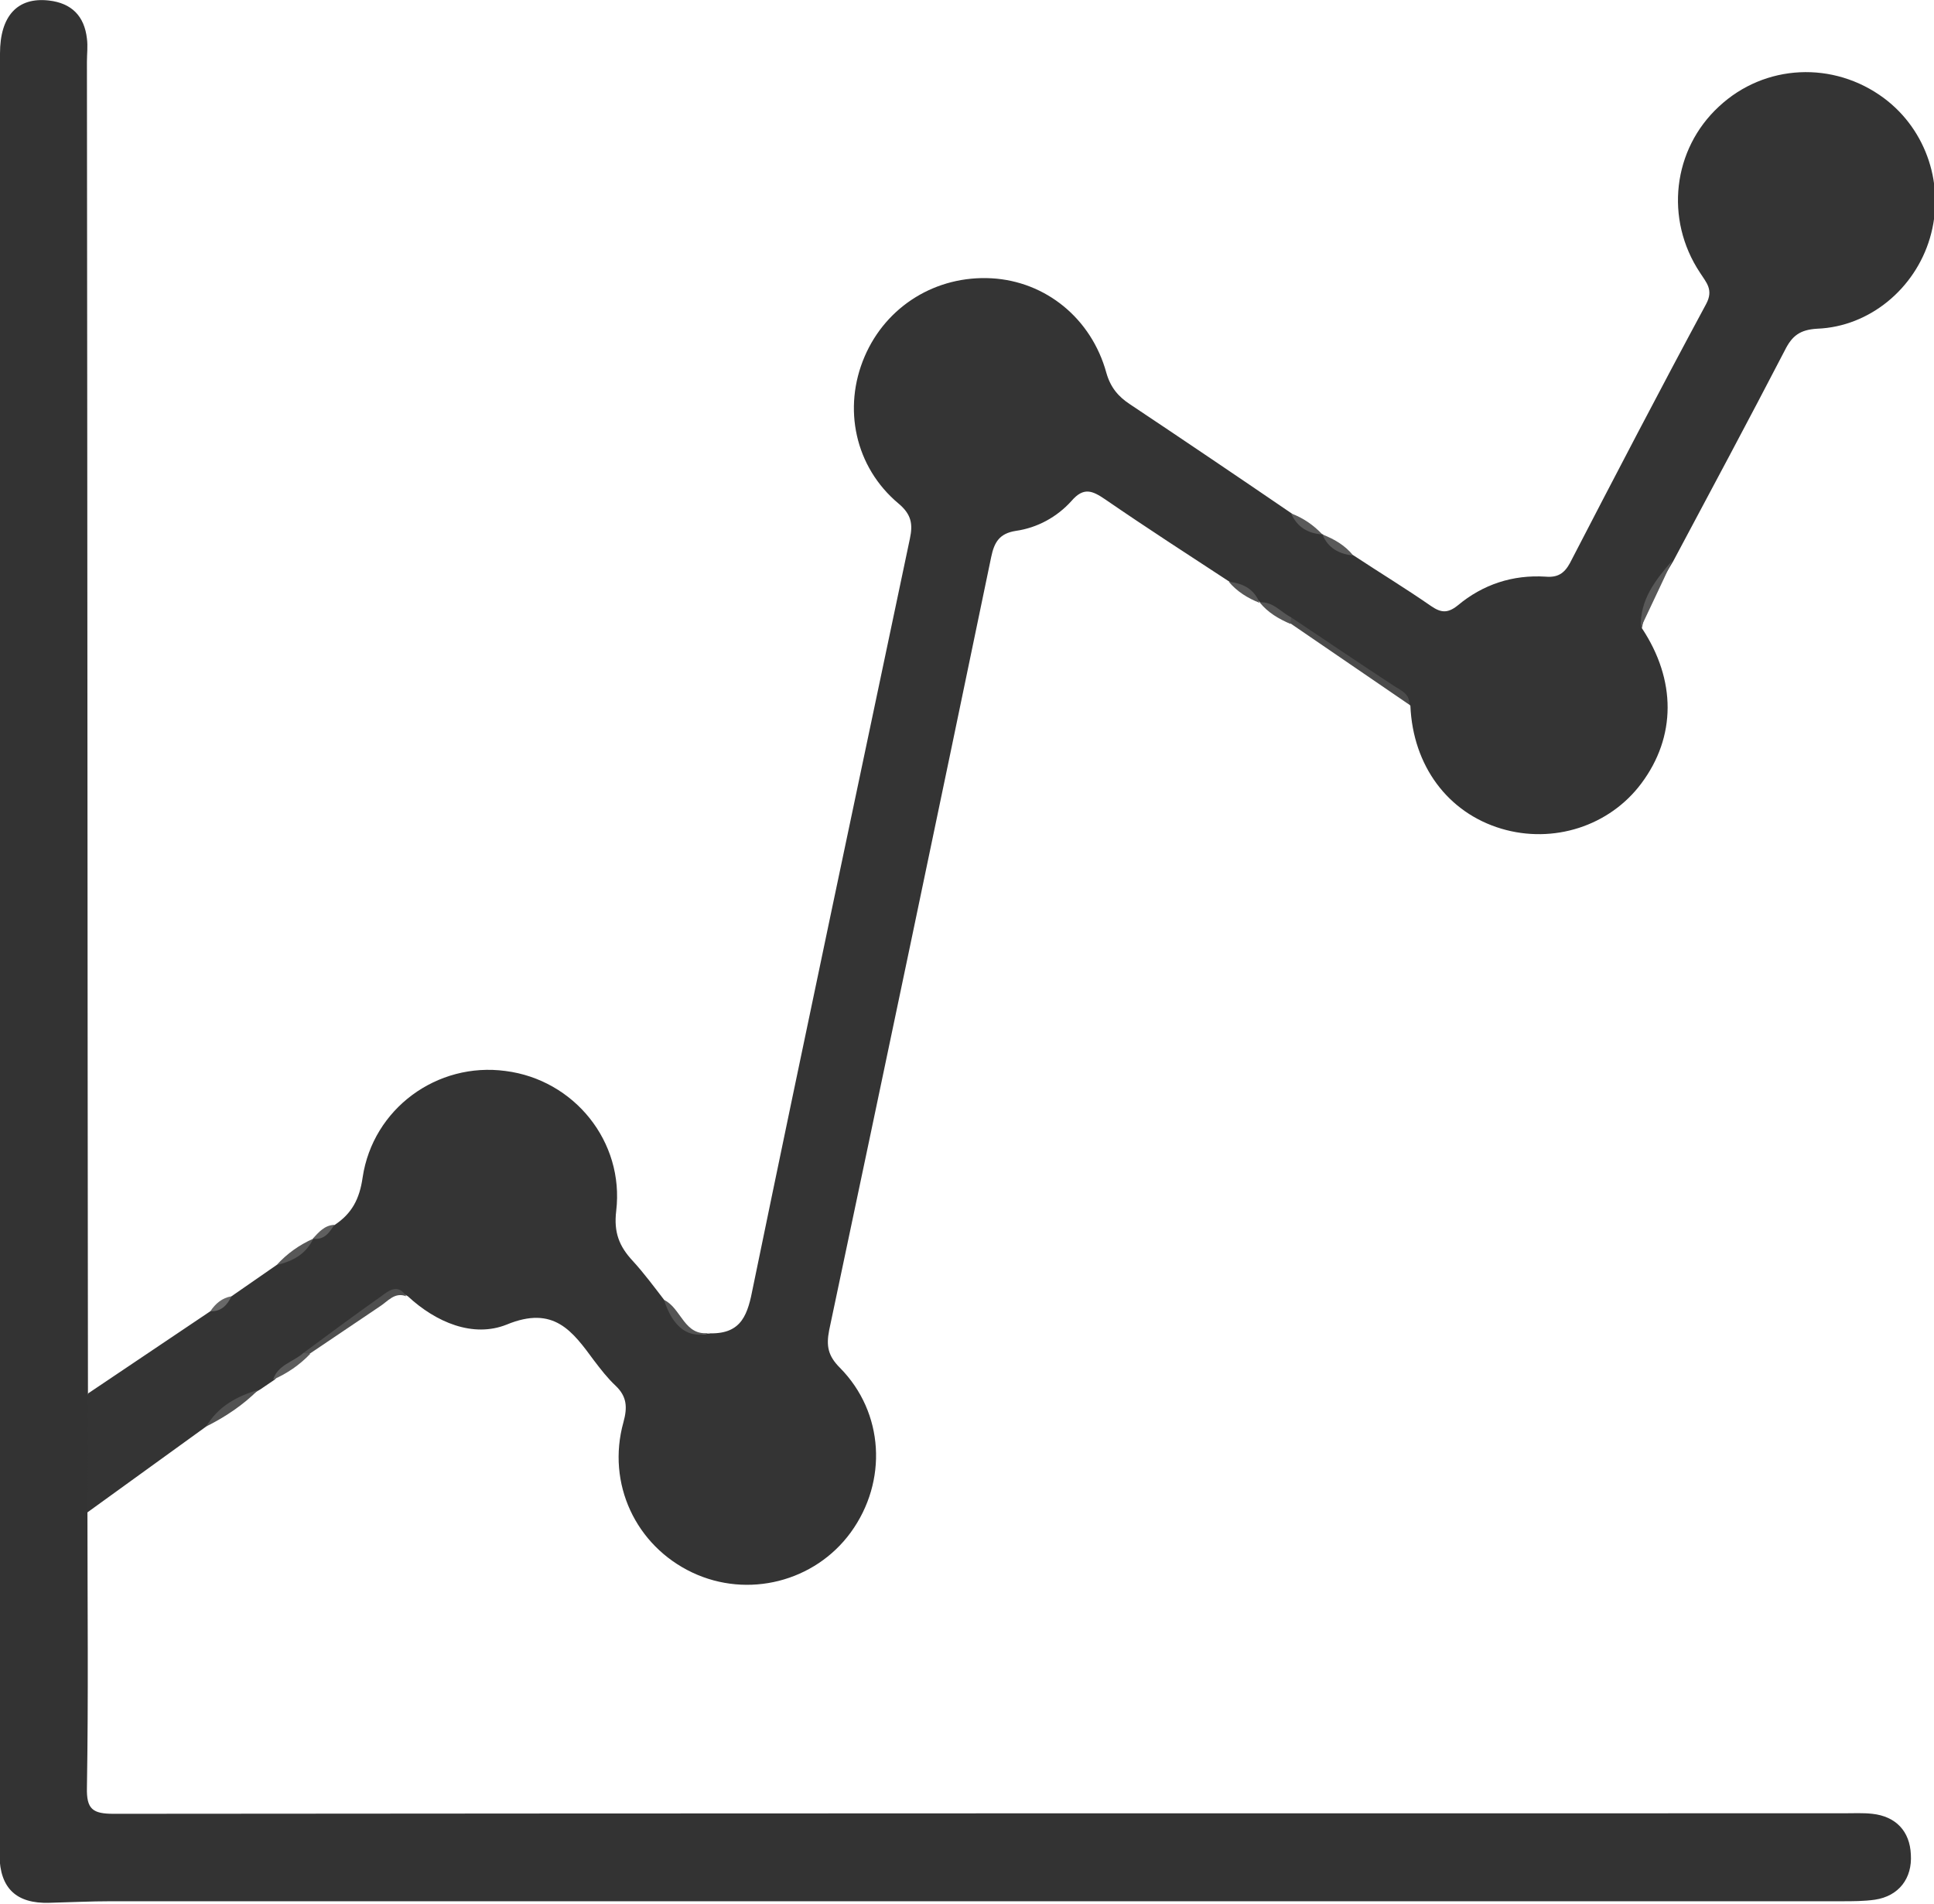
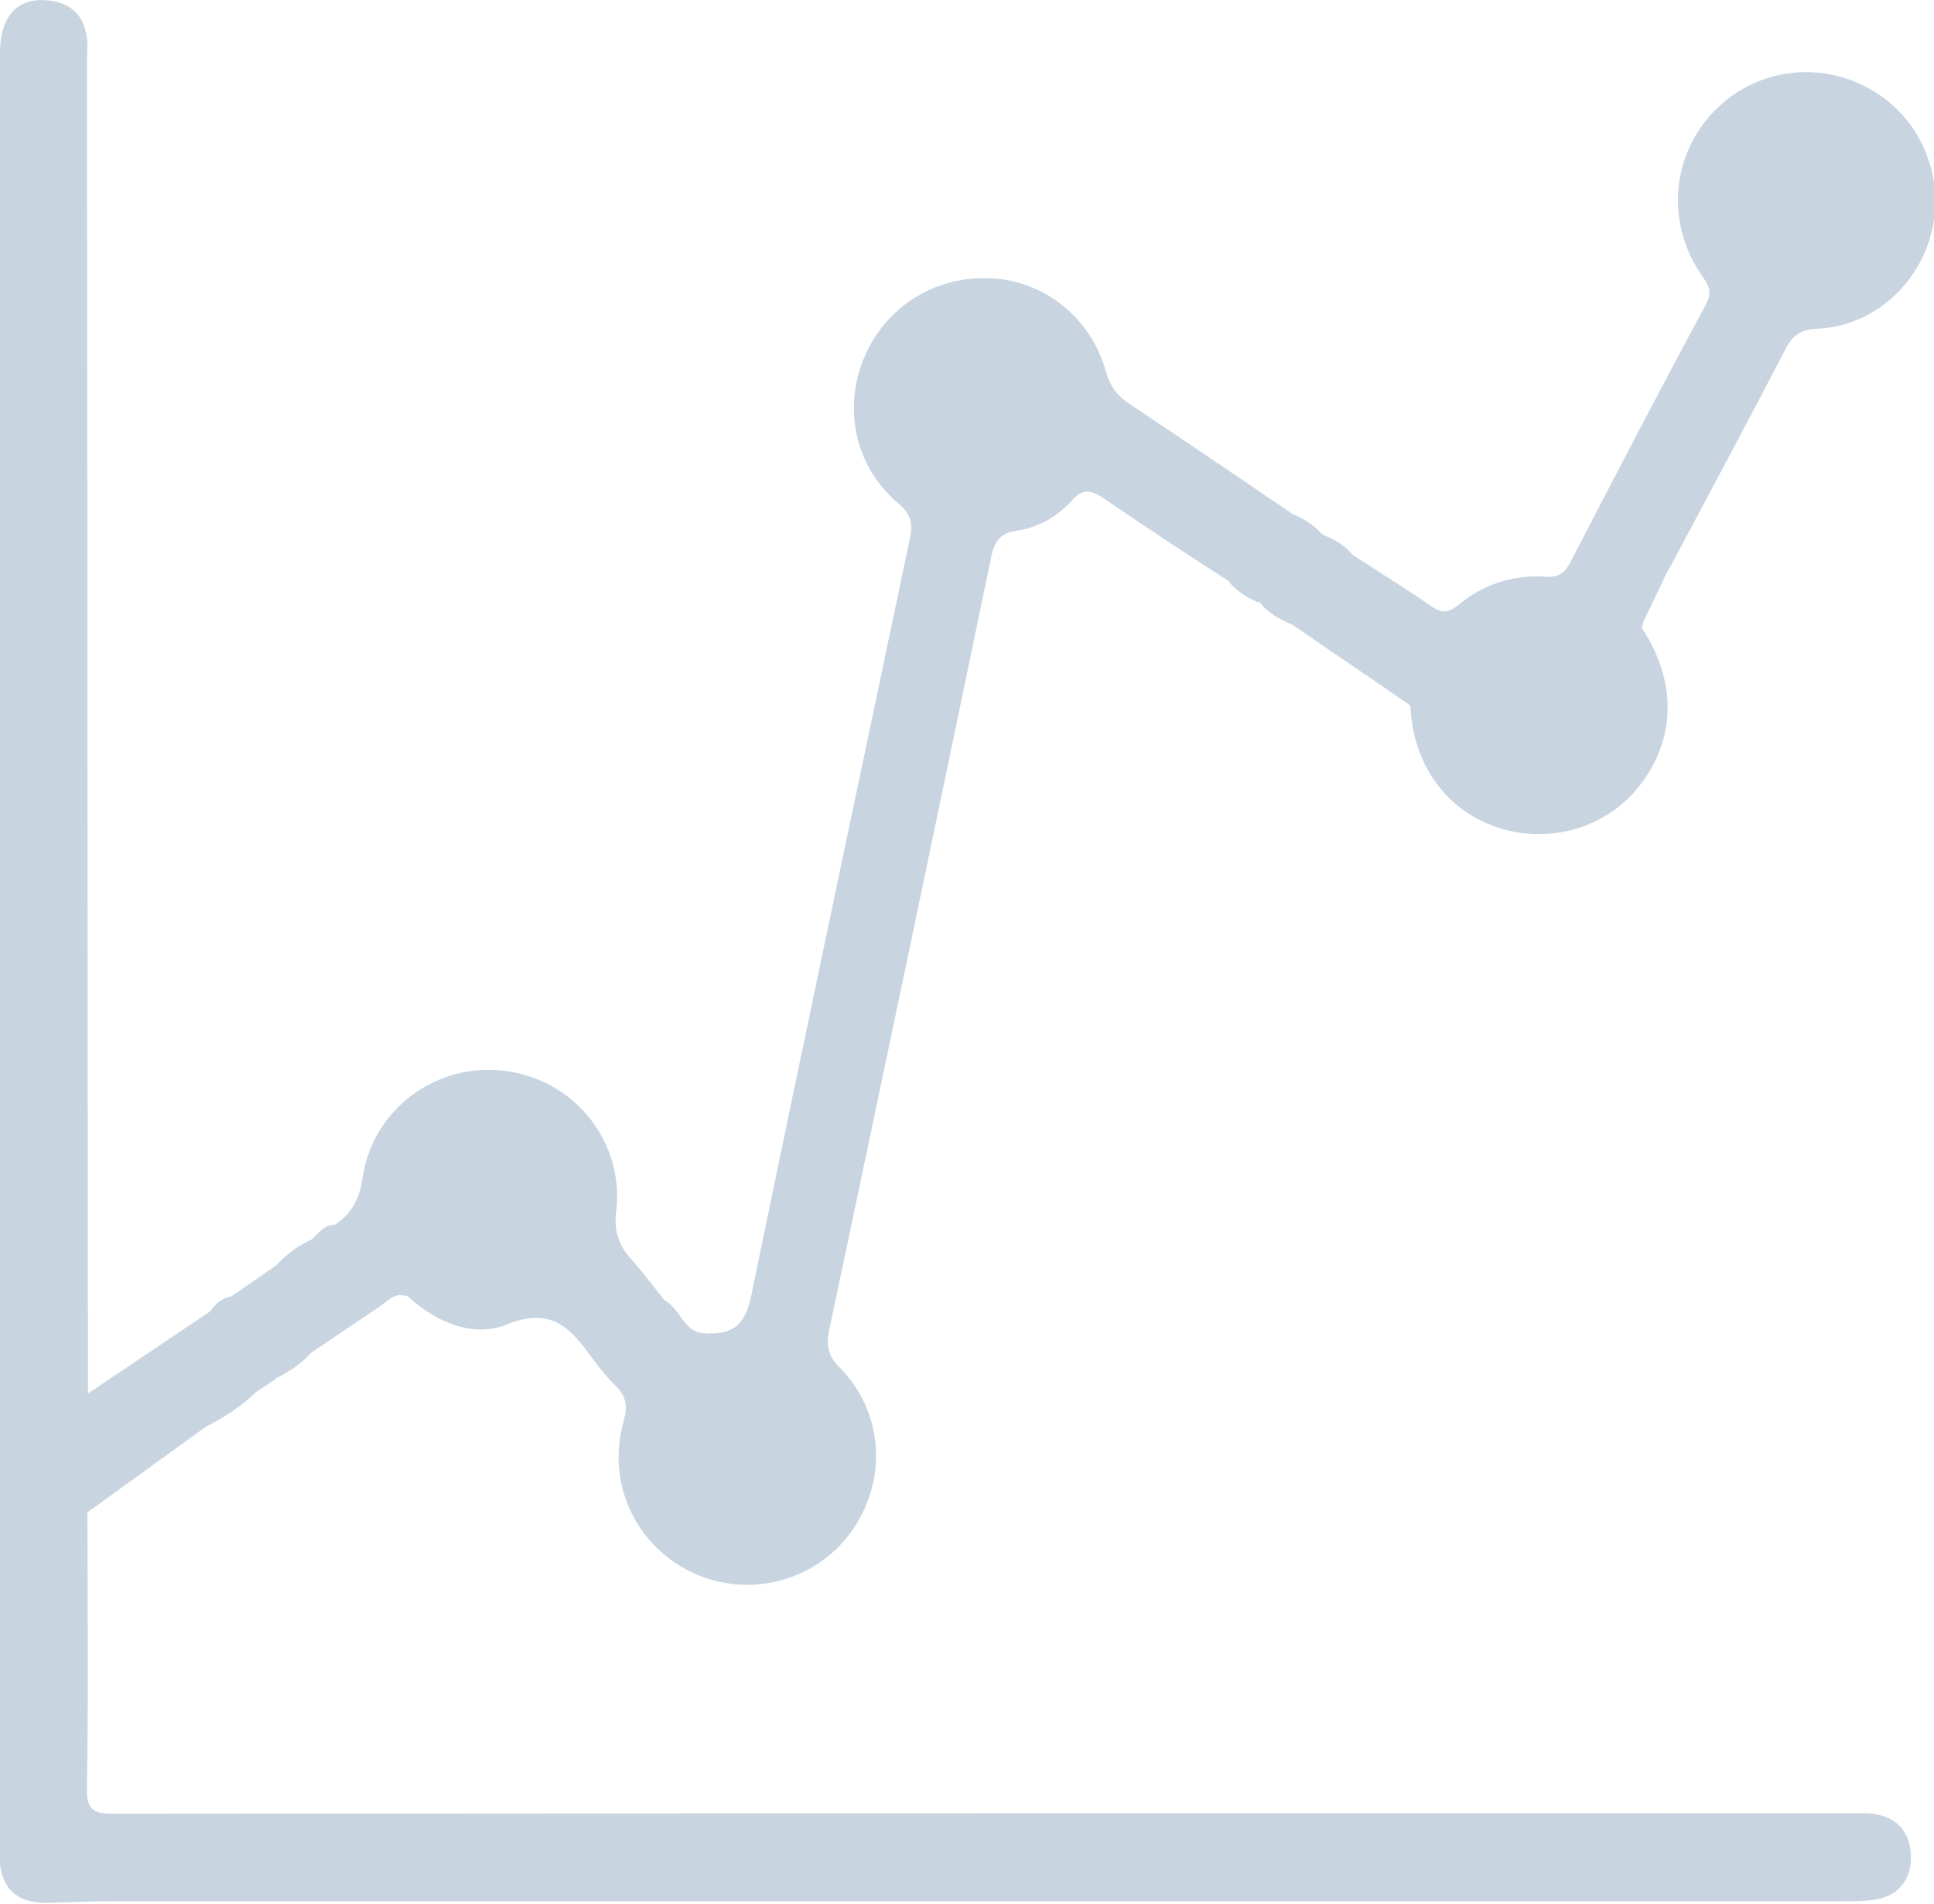
<svg xmlns="http://www.w3.org/2000/svg" version="1.1" id="Слой_1" x="0px" y="0px" viewBox="0 0 376 370" enable-background="new 0 0 376 370" xml:space="preserve">
-   <path fill="#343434" d="M40.1,277.3c-7.7,5.6-15.4,11.1-23.1,16.7c-2.5-7.7-2.6-15.4,0.1-23.1c7.9-5.3,15.9-10.7,23.8-16  c1.6-0.7,2.7-2,4.1-2.9c2.9-2,5.9-4.1,8.8-6.1c2.5-1.5,5.1-2.9,7.1-5.1l0,0c1.7-0.4,2.7-2,4.2-2.7c3.3-2.2,4.8-5,5.4-9.2  c2-13.4,14.5-22.5,27.8-20.7c13.3,1.7,23.1,13.7,21.5,27.2c-0.5,4.2,0.6,6.9,3.2,9.7c2.2,2.4,4.2,5.1,6.2,7.7  c2.4,2.9,3.6,7.4,8.9,6.4c6.2,0.1,7.3-3.8,8.3-9c10-48.5,20.3-97,30.5-145.5c0.6-2.8,0.3-4.7-2.2-6.8c-8.5-7.1-10.9-18.6-6.6-28.6  c4.2-9.8,13.9-15.8,24.7-15.2c10.5,0.6,19.4,7.8,22.3,18.4c0.8,2.8,2.3,4.6,4.6,6.1c10.5,7,21,14.1,31.4,21.2c1.7,1.8,3.8,3,6.1,4.1  l0,0c1.7,1.9,3.9,2.9,6,4.1c5,3.3,10.1,6.4,15,9.8c1.9,1.3,3.2,1.5,5.2-0.1c4.9-4.1,10.7-6,17.1-5.6c2.3,0.2,3.6-0.6,4.7-2.6  c8.7-16.8,17.5-33.7,26.5-50.4c1.5-2.8,0-4.2-1.2-6.1c-6.9-10.4-5.3-24,3.7-32.3c8.9-8.3,22.3-8.9,32.1-1.6  c8.3,6.2,11.9,17.1,8.9,27.2c-2.9,9.8-11.7,17.2-21.9,17.6c-3.4,0.2-4.9,1.4-6.3,4.2c-7.1,13.7-14.4,27.3-21.7,41  c-2.4,4.1-5.2,8.1-6.1,13c6.7,10.1,6.7,21.1-0.1,30.2c-6.2,8.3-17.1,11.8-27.2,8.8c-10.4-3.1-17.2-12.2-17.7-23.9  c-2.8-3.8-7.3-5.5-10.9-8.2c-4-2.9-8.2-5.5-12.2-8.3c-2.1-1-3.8-2.6-5.9-3.4l0,0c-1.7-1.8-3.9-2.9-6-4.1  c-8.1-5.3-16.3-10.6-24.3-16.1c-2.5-1.7-4.2-2.5-6.6,0.3c-2.8,3.1-6.6,5.2-10.8,5.8c-3.2,0.5-4.2,2.2-4.8,5.1  c-10.4,50.1-20.9,100.2-31.5,150.3c-0.6,3.1-0.2,5,2.1,7.3c8.6,8.7,9.3,22.1,2.1,32c-7,9.6-20,12.9-30.8,7.8  c-11-5.2-16.7-17.3-13.4-29.2c0.8-2.9,0.7-5-1.5-7.1c-1.6-1.5-2.9-3.2-4.2-4.9c-4.2-5.7-7.8-10.8-17-7c-6.5,2.6-13.7-0.4-19.2-5.5  c-2.7-1.8-4.3,0.6-6.1,1.7c-4.6,3.1-8.9,6.5-13.6,9.5c-1.7,2.1-4.5,2.9-6.2,5c-0.9,0.6-1.9,1.3-2.8,1.9  C46.8,272.4,43.1,274.3,40.1,277.3z" />
-   <path fill="#333333" d="M17.1,270.9c0,7.7,0,15.4-0.1,23.1c0,17.8,0.2,35.7-0.1,53.5c-0.1,4.2,1.1,5.1,5.2,5.1  c112.1-0.1,224.3-0.1,336.4-0.1c1.8,0,3.7-0.1,5.5,0.1c4.6,0.5,7.3,3.4,7.5,7.9c0.3,4.6-2.3,8.1-7,8.8c-2.1,0.3-4.3,0.3-6.5,0.3  c-112.1,0-224.3,0-336.4,0c-4,0-8,0.2-12,0.3c-6.4,0.2-9.6-2.8-9.7-9.2c0-3.7,0-7.3,0-11C0,236.7,0,123.5,0,10.4  c0-7.3,3.4-11,9.5-10.3c4.4,0.5,6.9,3,7.4,7.4c0.2,1.5,0,3,0,4.5C17,98.3,17,184.6,17.1,270.9z" />
-   <path fill="#4B4B4B" d="M251,120c6.7,4.5,13.4,9,20.1,13.4c1.4,0.9,3,1.5,2.9,3.6c-7.7-5.3-15.4-10.5-23.1-15.8  C250.4,120.8,250.4,120.4,251,120z" />
-   <path fill="#4F4F4F" d="M59,263c5-3.7,10-7.4,15.1-11c1.6-1.2,3.3-2.5,4.9,0c-2.3-0.9-3.6,1-5.2,2c-4.5,3-9,6.1-13.5,9.1  C59.8,263.5,59.4,263.5,59,263z" />
-   <path fill="#585858" d="M319,122c-0.2-5.4,2.8-9.2,6.1-13C323.1,113.4,321,117.7,319,122z" />
-   <path fill="#525252" d="M40.1,277.3c2.3-3.9,6-5.9,10.1-7.1C47.3,273.1,43.9,275.4,40.1,277.3z" />
-   <path fill="#545454" d="M138,259.1c-4,1.3-7.2-1-8.9-6.4C132.5,254.3,133,259.9,138,259.1z" />
-   <path fill="#585858" d="M60.9,240.8c-1.4,3-4,4.4-7.1,5.1C55.8,243.7,58.2,242,60.9,240.8z" />
-   <path fill="#5C5C5C" d="M59,263c0.4,0.1,0.9,0.1,1.3,0.2c-2.1,2.2-4.5,3.8-7.2,5C54,265.3,57,264.8,59,263z" />
-   <path fill="#5A5A5A" d="M257.1,103.9c-2.8-0.2-4.9-1.4-6.1-4.1C253.4,100.7,255.4,102.1,257.1,103.9z" />
-   <path fill="#5A5A5A" d="M263.1,108c-2.7-0.3-4.9-1.4-6-4.1C259.4,104.8,261.5,106,263.1,108z" />
-   <path fill="#565656" d="M238.9,113.1c2.8,0.3,4.9,1.4,6,4.1C242.6,116.3,240.5,115,238.9,113.1z" />
-   <path fill="#565656" d="M251,120c0,0.4-0.1,0.8-0.1,1.3c-2.3-1-4.4-2.2-6-4.2C247.5,116.9,249,119,251,120z" />
-   <path fill="#5F5F5F" d="M65,238.1c-1,1.6-2,3-4.2,2.7C62,239.5,63.1,238.2,65,238.1z" />
-   <path fill="#686868" d="M45,252c-0.8,1.7-2,3-4.1,2.9C41.9,253.4,43.2,252.3,45,252z" />
+   <path fill="#C8D4DF" d="M324.2,111c0.4-0.6,0.8-1.3,1.1-1.9c7.3-13.7,14.6-27.3,21.7-41c1.4-2.8,2.9-4,6.3-4.2  c10.2-0.4,19-7.8,21.9-17.6c3-10.1-0.6-21-8.9-27.2c-9.8-7.3-23.2-6.7-32.1,1.6c-9,8.3-10.6,21.9-3.7,32.3c1.2,1.9,2.7,3.3,1.2,6.1  c-9,16.7-17.8,33.6-26.5,50.4c-1.1,2-2.4,2.8-4.7,2.6c-6.4-0.4-12.2,1.5-17.1,5.6c-2,1.6-3.3,1.4-5.2,0.1c-4.9-3.4-10-6.5-15-9.8  c-0.1,0-0.1-0.1-0.2-0.1c-1.5-1.9-3.5-3-5.7-3.9c0,0,0,0-0.1-0.1c-0.1,0-0.1-0.1-0.2-0.1c-1.6-1.7-3.5-3-5.8-3.9  c0,0-0.1-0.1-0.1-0.1c-10.4-7.1-20.9-14.2-31.4-21.2c-2.3-1.5-3.8-3.3-4.6-6.1c-2.9-10.6-11.8-17.8-22.3-18.4  c-10.8-0.6-20.5,5.4-24.7,15.2c-4.3,10-1.9,21.5,6.6,28.6c2.5,2.1,2.8,4,2.2,6.8c-10.2,48.5-20.5,97-30.5,145.5  c-1,5.2-2.1,9.1-8.3,9c-0.3,0.1-0.7,0.1-1,0.1c0.3-0.1,0.6-0.1,0.9-0.2c-5,0.8-5.5-4.7-8.9-6.4c-2-2.6-4-5.2-6.1-7.6  c-2.6-2.8-3.7-5.5-3.2-9.7c1.6-13.5-8.2-25.5-21.5-27.2c-13.3-1.8-25.8,7.3-27.8,20.7c-0.6,4.2-2.1,7-5.4,9.2  c-0.1,0-0.1,0.1-0.2,0.1c0,0,0-0.1,0.1-0.1c-1.9,0.1-3,1.4-4.2,2.7c0,0,0.1,0,0.1,0c-2.7,1.2-5.1,2.9-7.1,5.1  c-2.9,2-5.9,4.1-8.8,6.1c-1.8,0.3-3.1,1.4-4.1,2.9c-7.9,5.3-15.9,10.7-23.8,16C17,184.6,17,98.3,16.9,12c0-1.5,0.2-3,0-4.5  c-0.5-4.4-3-6.9-7.4-7.4C3.4-0.6,0,3.1,0,10.4c0,113.1,0,226.3-0.1,339.3c0,3.7,0,7.3,0,11c0.1,6.4,3.3,9.4,9.7,9.2  c4-0.1,8-0.3,12-0.3c112.1,0,224.3,0,336.4,0c2.2,0,4.4,0,6.5-0.3c4.7-0.7,7.3-4.2,7-8.8c-0.2-4.5-2.9-7.4-7.5-7.9  c-1.8-0.2-3.7-0.1-5.5-0.1c-112.1,0-224.3,0-336.4,0.1c-4.1,0-5.3-0.9-5.2-5.1c0.3-17.8,0.1-35.7,0.1-53.5  c7.7-5.6,15.4-11.1,23.1-16.7c3.6-1.8,6.9-4,9.7-6.7c0.3-0.2,0.6-0.3,0.8-0.5c0.9-0.6,1.9-1.3,2.8-1.9c0.1-0.1,0.2-0.2,0.3-0.3  c2.5-1.2,4.7-2.7,6.6-4.7c0,0-0.1,0-0.1,0c0,0,0.1,0,0.1-0.1c4.5-3,9-6.1,13.5-9.1c1.6-1,2.9-2.9,5.2-2c-0.1-0.1-0.1-0.2-0.2-0.3  c0.2,0.1,0.3,0.2,0.5,0.3c5.5,5.1,12.7,8.1,19.2,5.5c9.2-3.8,12.8,1.3,17,7c1.3,1.7,2.6,3.4,4.2,4.9c2.2,2.1,2.3,4.2,1.5,7.1  c-3.3,11.9,2.4,24,13.4,29.2c10.8,5.1,23.8,1.8,30.8-7.8c7.2-9.9,6.5-23.3-2.1-32c-2.3-2.3-2.7-4.2-2.1-7.3  c10.6-50.1,21.1-100.2,31.5-150.3c0.6-2.9,1.6-4.6,4.8-5.1c4.2-0.6,8-2.7,10.8-5.8c2.4-2.8,4.1-2,6.6-0.3c8,5.5,16.1,10.8,24.2,16  c-0.1,0-0.1,0-0.2,0c1.6,1.9,3.7,3.2,6,4.1c-0.1-0.1-0.1-0.2-0.2-0.4c0.1,0.1,0.2,0.2,0.3,0.3c0,0-0.1,0-0.1,0c1.6,2,3.7,3.2,6,4.2  c0,0,0-0.1,0-0.1c7.7,5.3,15.4,10.5,23.1,15.8c0,0,0,0,0,0c0.1,0.1,0.1,0.2,0.2,0.2c0.5,11.7,7.3,20.8,17.7,23.9  c10.1,3,21-0.5,27.2-8.8c6.8-9.1,6.8-20.1,0.1-30.2c0.1-0.4,0.2-0.7,0.2-1C321,117.7,322.6,114.4,324.2,111z" />
</svg>
